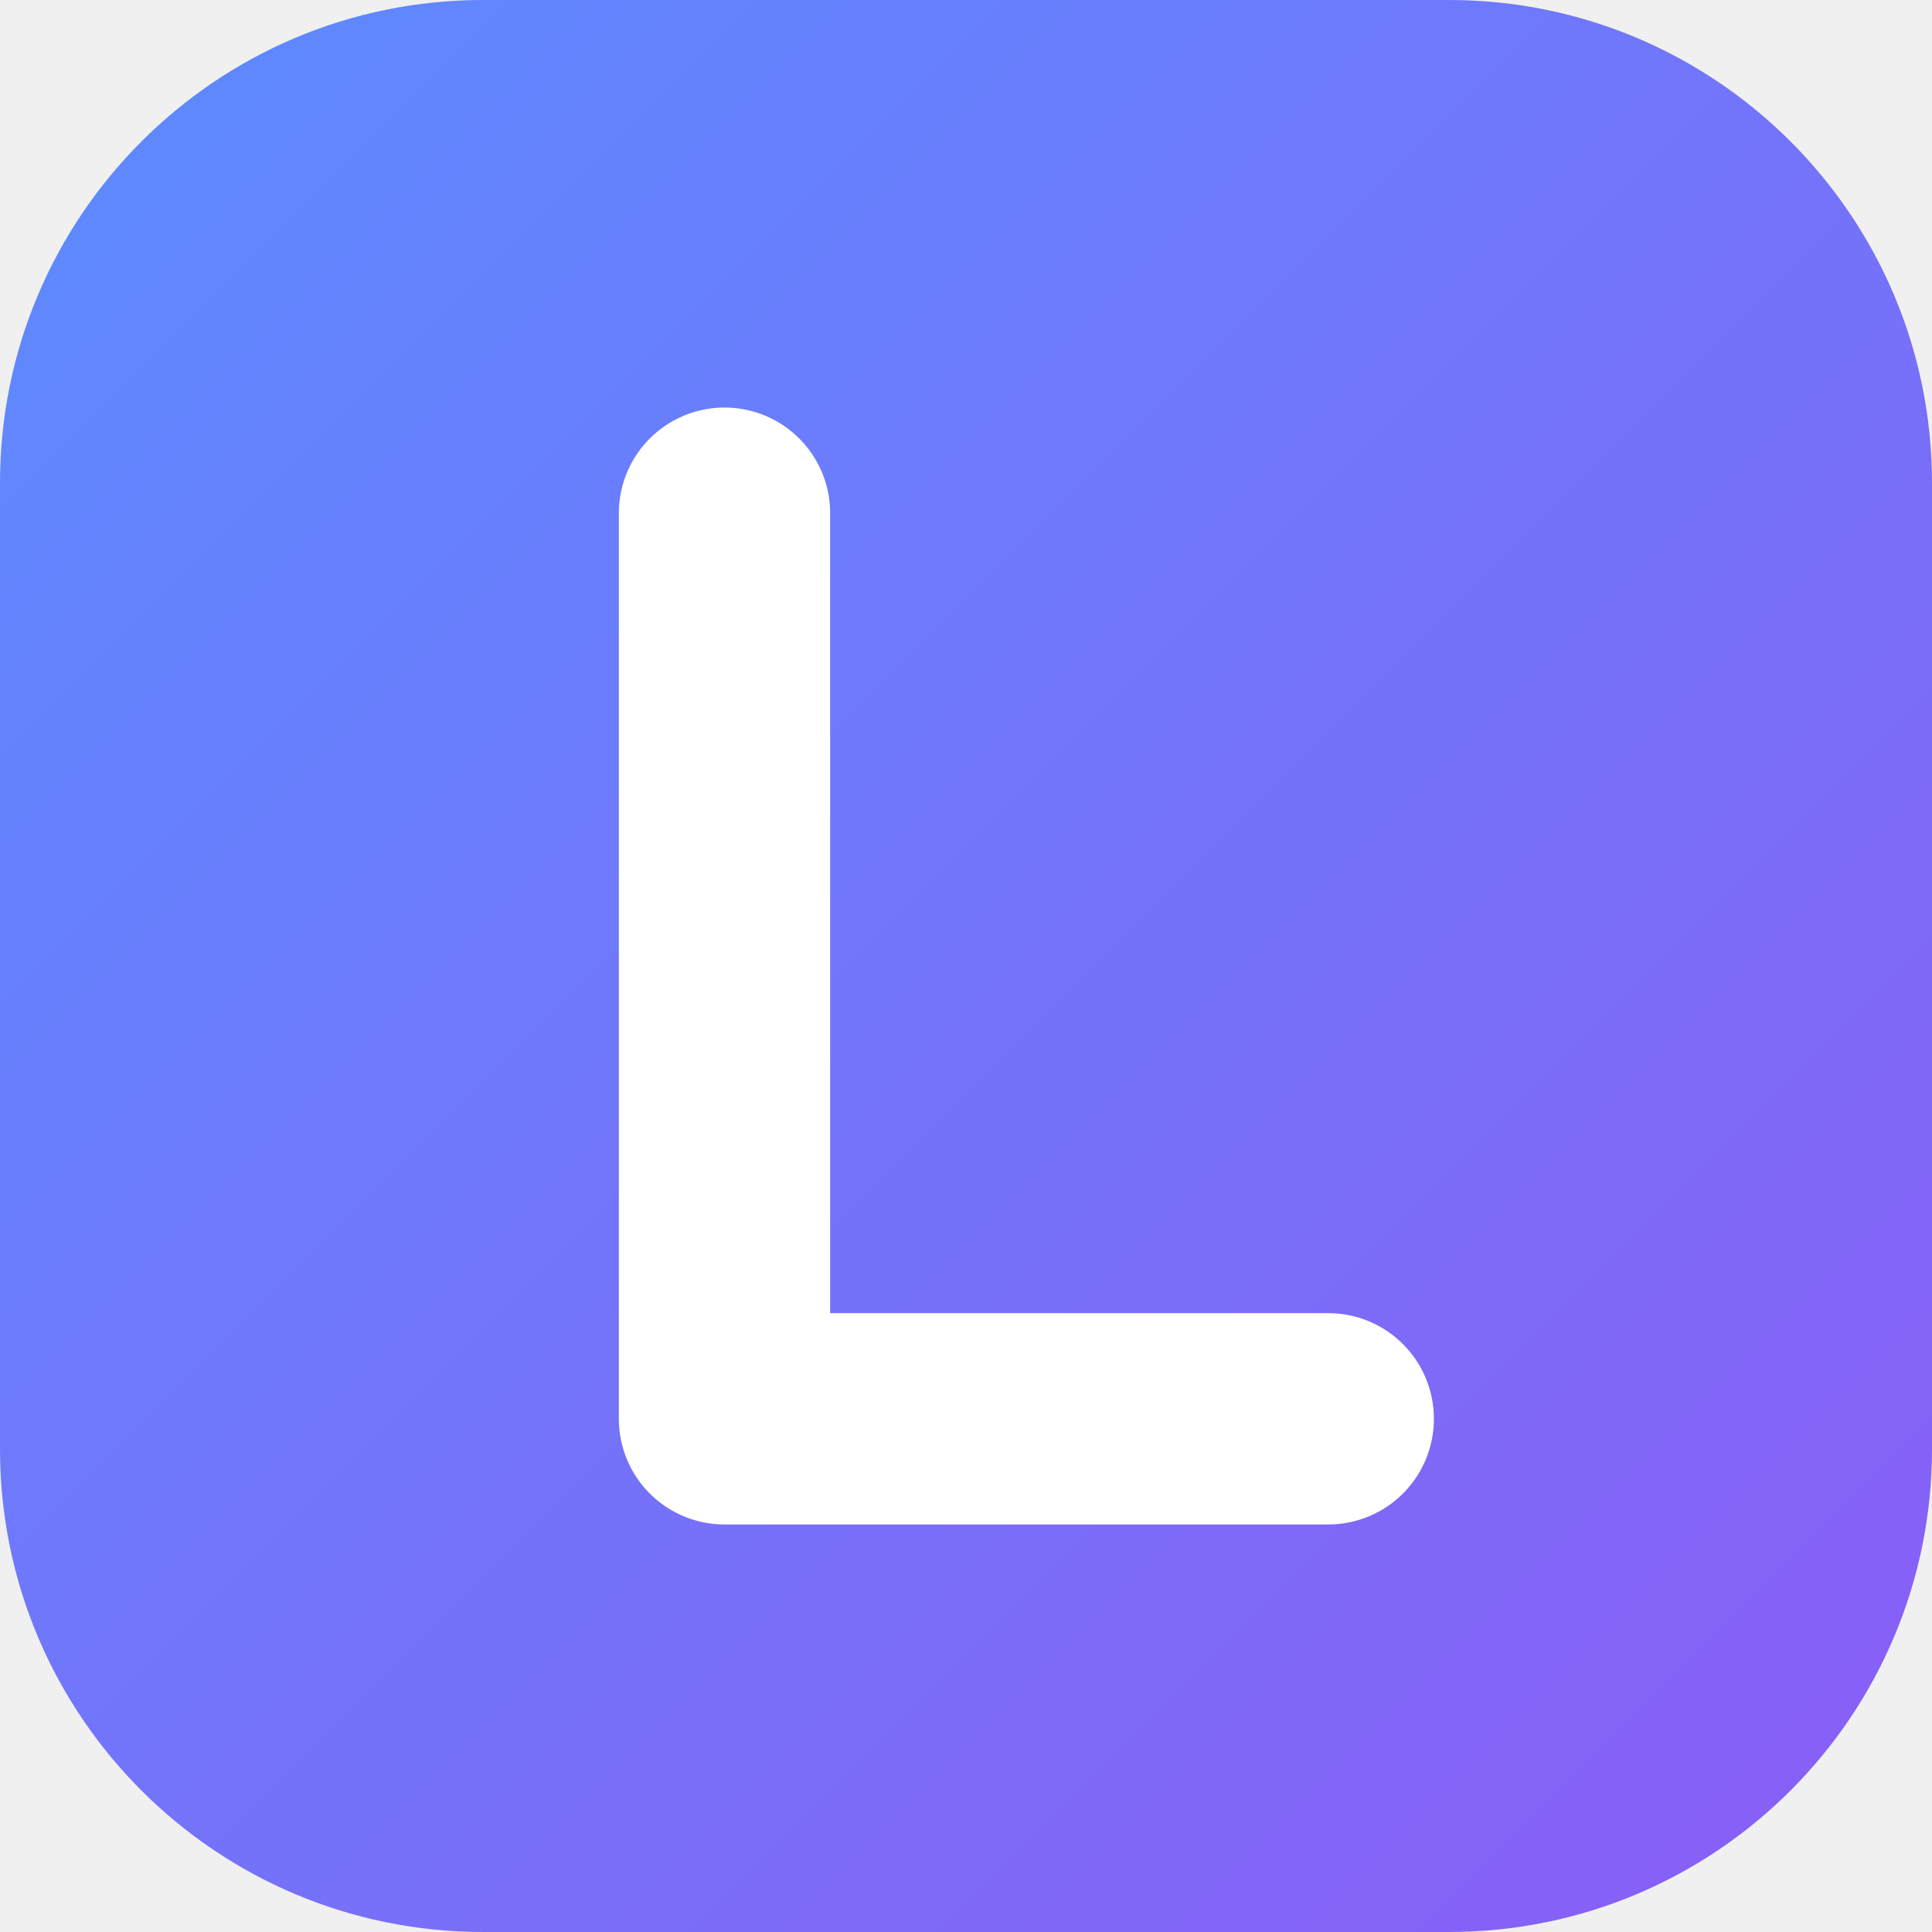
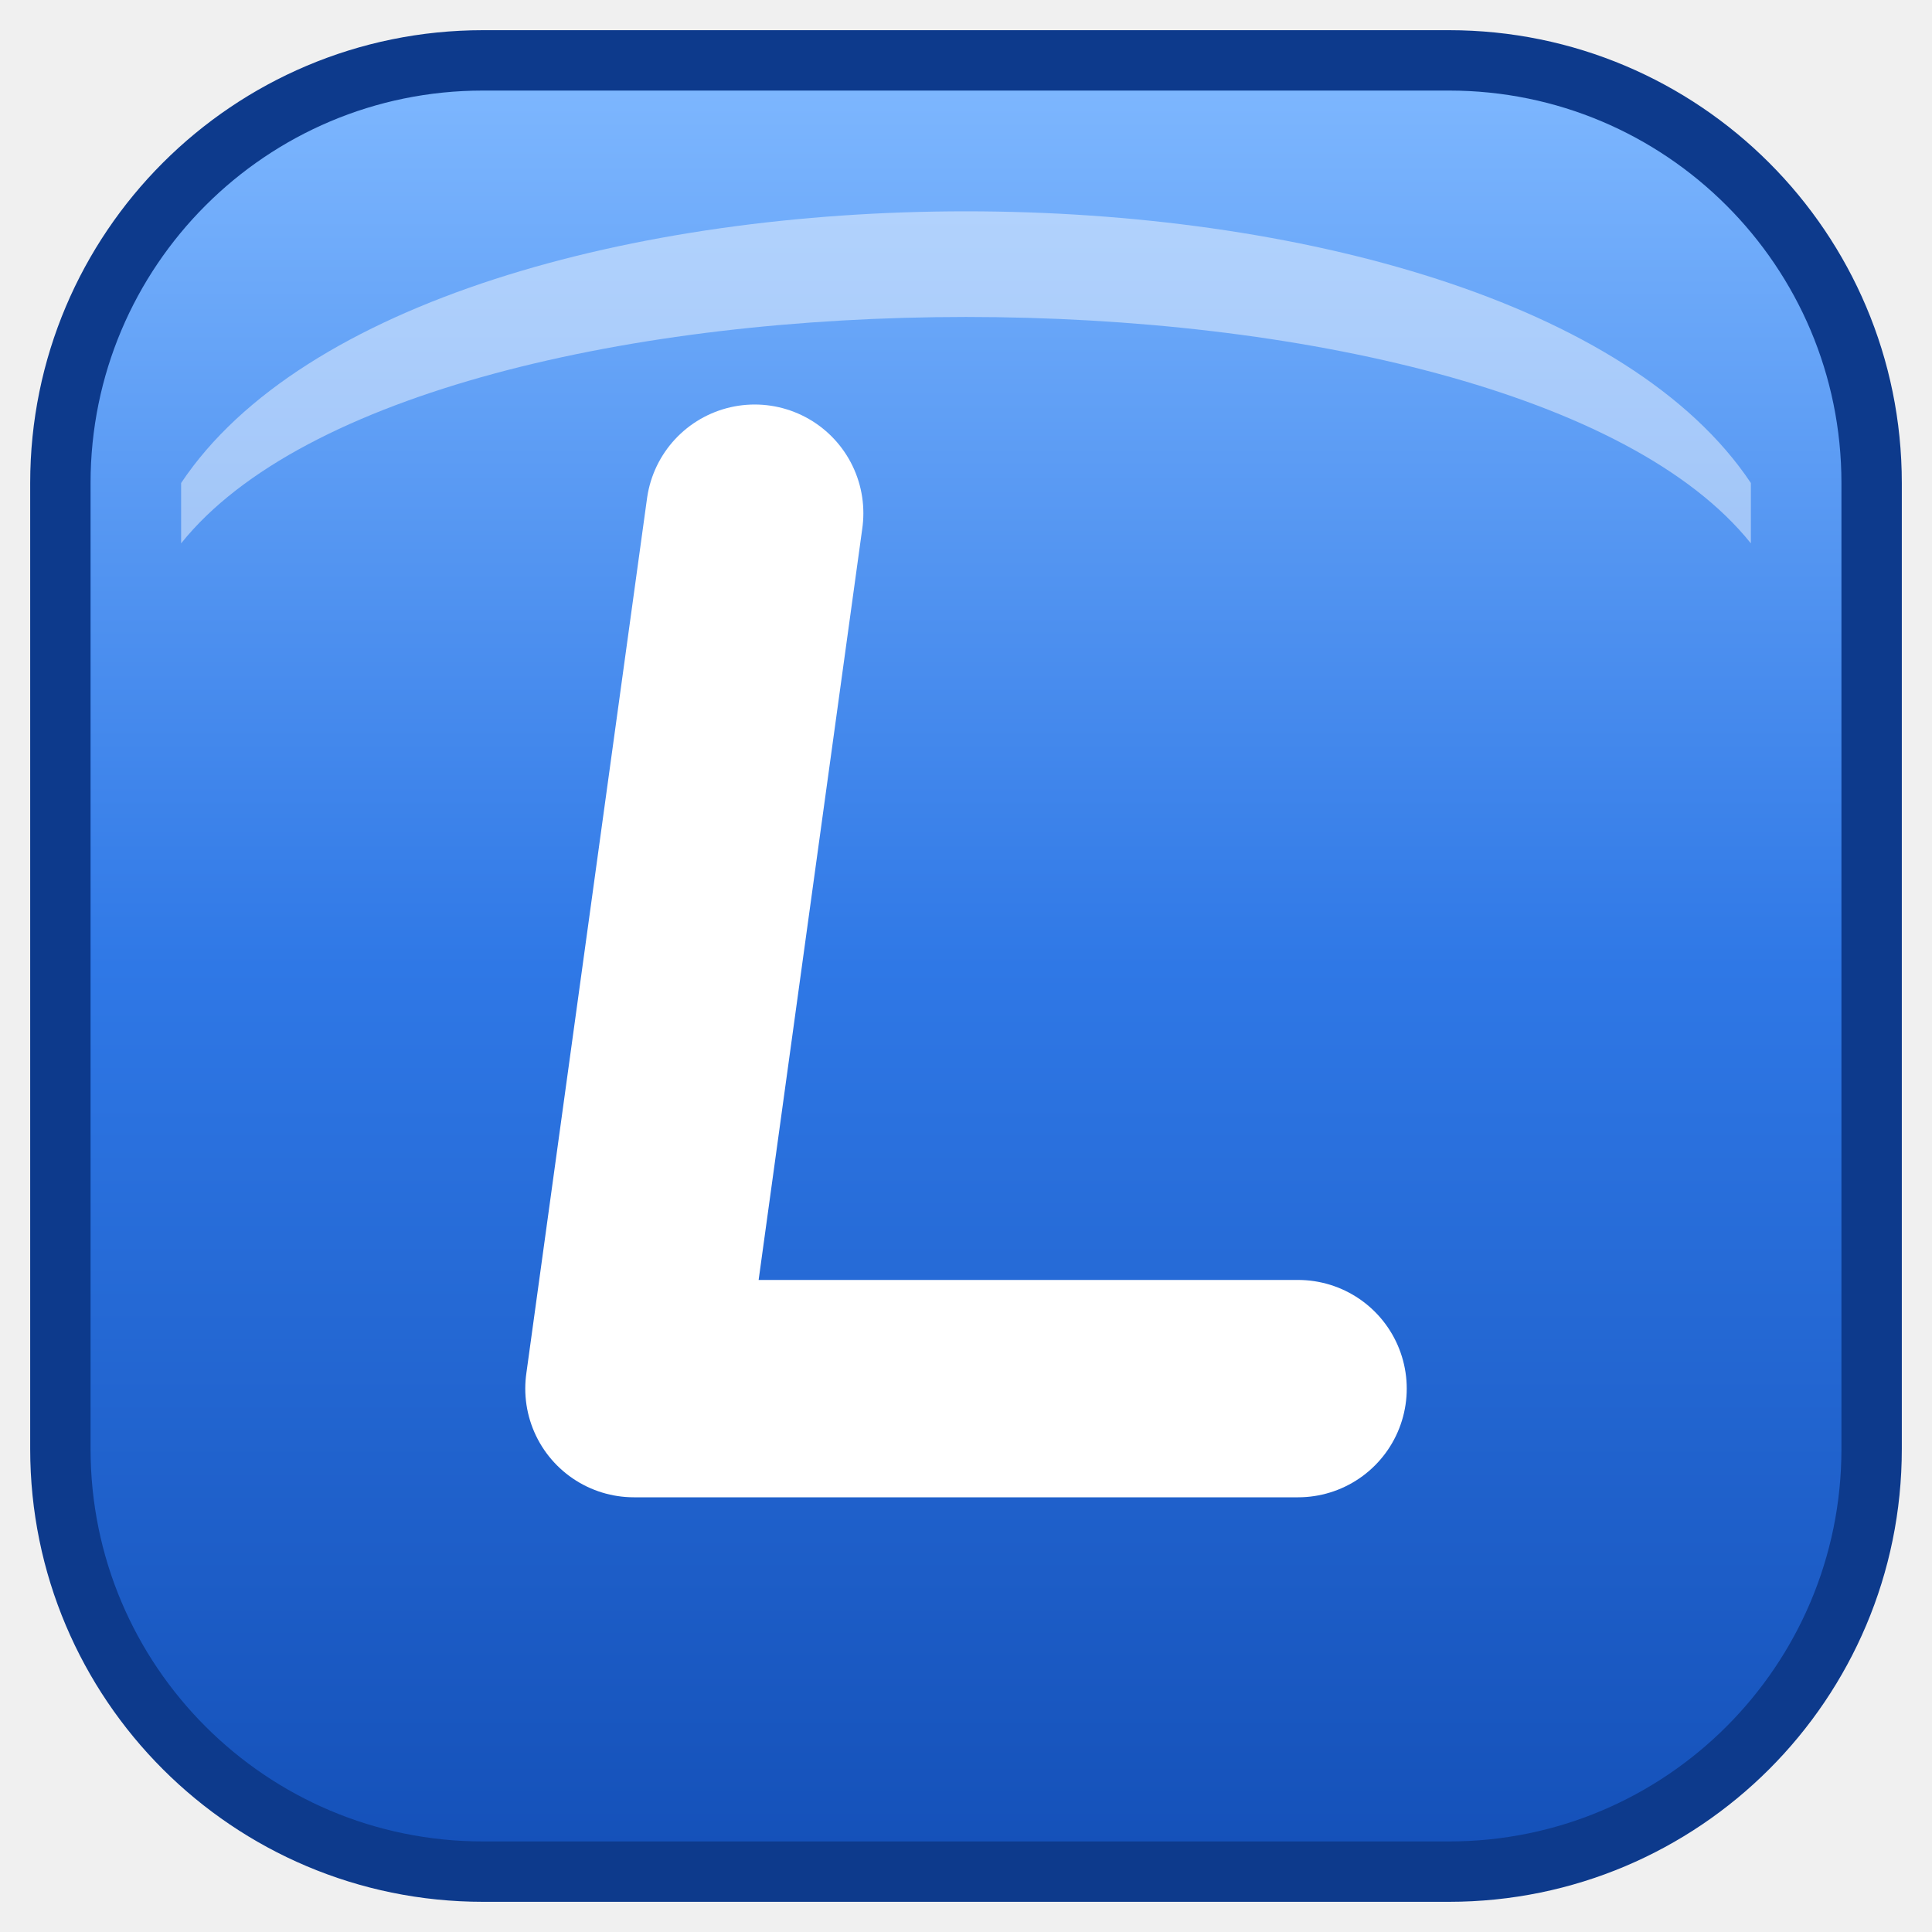
- <svg xmlns="http://www.w3.org/2000/svg" viewBox="0 0 64 64">
+ <svg xmlns="http://www.w3.org/2000/svg" viewBox="0 0 32 32">
  <defs>
-     <linearGradient id="g" x1="0" y1="0" x2="1" y2="1">
-       <stop offset="0" stop-color="#5b8cff" />
-       <stop offset="1" stop-color="#8b5cf6" />
+     <linearGradient id="g" x1="0" y1="0" x2="0" y2="1">
+       <stop offset="0" stop-color="#7fb8ff" />
+       <stop offset=".5" stop-color="#2f78e6" />
+       <stop offset="1" stop-color="#1450b8" />
    </linearGradient>
  </defs>
-   <rect width="64" height="64" rx="16" fill="url(#g)" />
-   <path d="M24 17v30h20" fill="none" stroke="#fff" stroke-width="7" stroke-linecap="round" stroke-linejoin="round" />
+   <rect x="1" y="1" width="30" height="30" rx="7" fill="url(#g)" stroke="#0d3a8c" />
+   <path d="M3 9c4-5 22-5 26 0V8C25 2 7 2 3 8z" fill="#fff" opacity=".45" />
+   <path d="M12.5 8.5 10.5 23h11" fill="none" stroke="#fff" stroke-width="3.6" stroke-linecap="round" stroke-linejoin="round" />
</svg>
